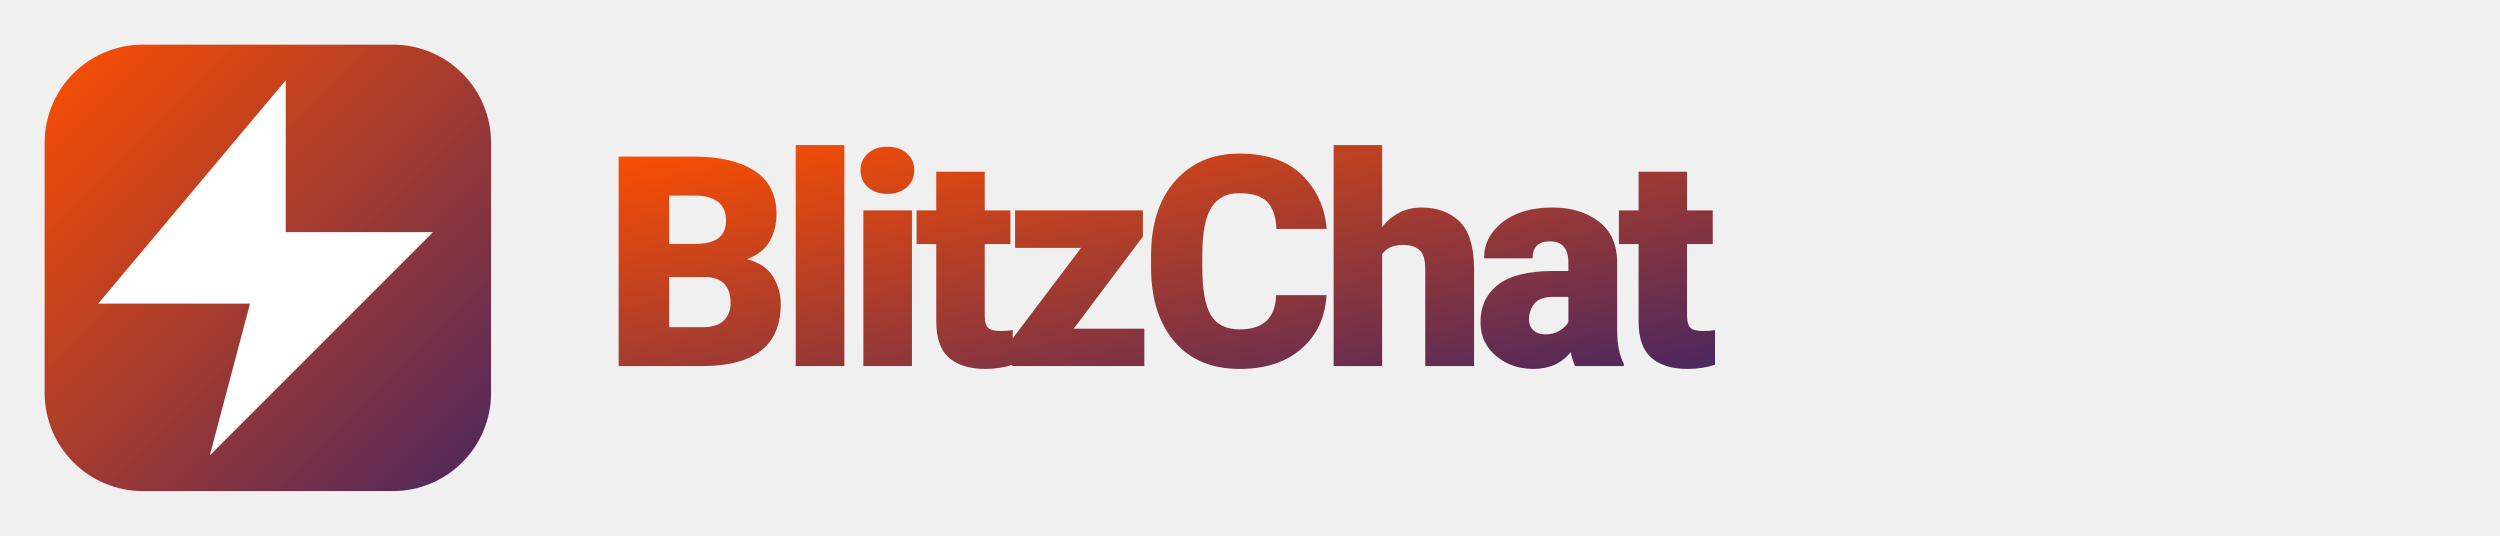
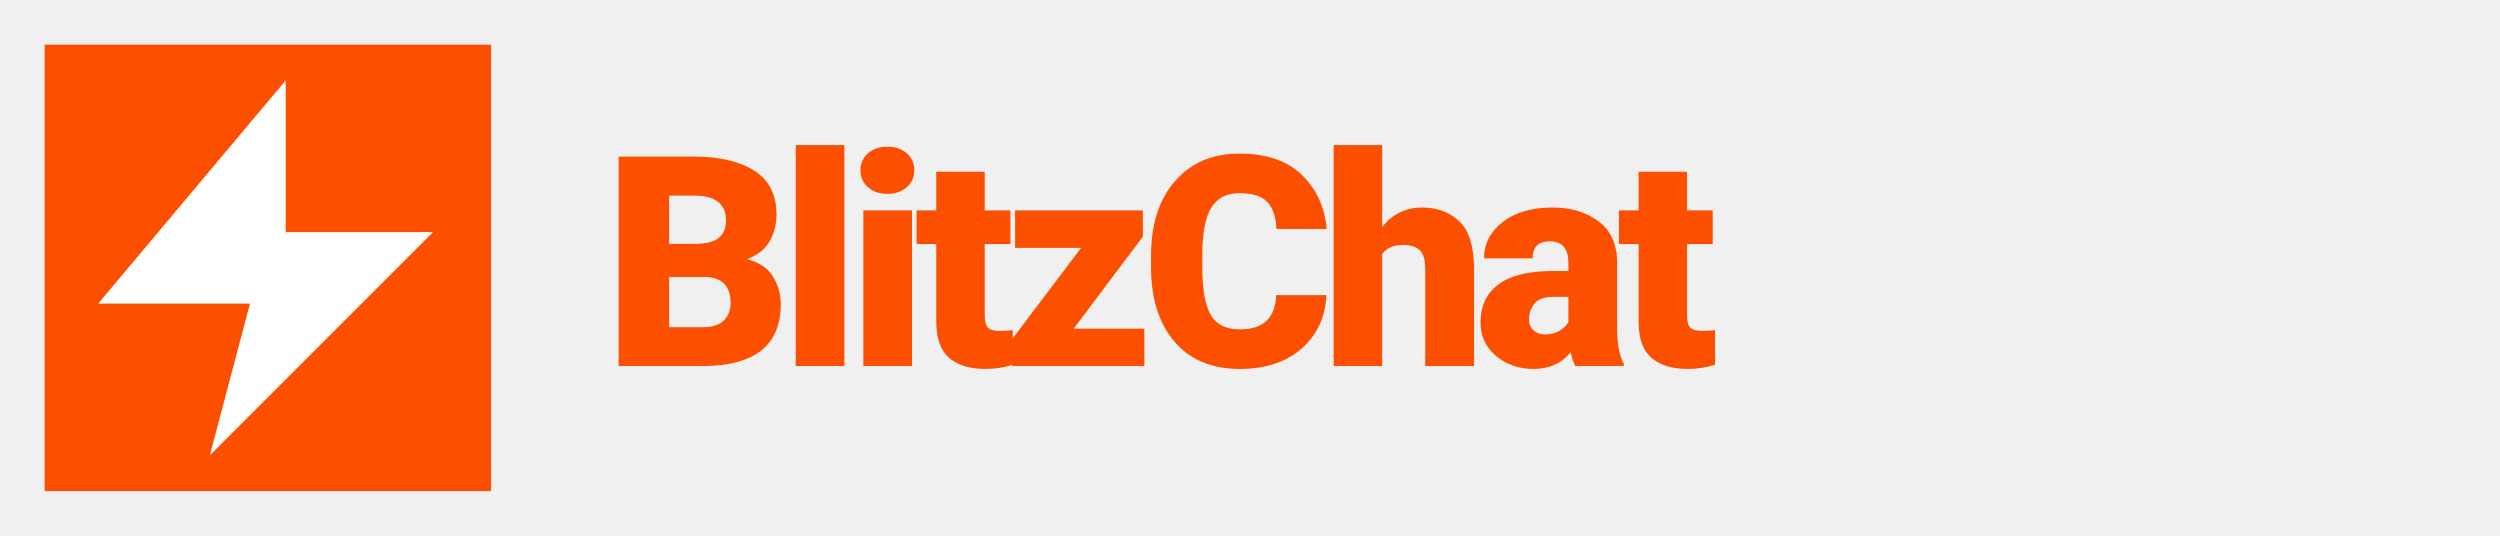
<svg xmlns="http://www.w3.org/2000/svg" viewBox="0 0 560 120" width="560" height="120">
-   <defs>
-     <linearGradient id="bg" x1="0%" y1="0%" x2="100%" y2="100%">
-       <stop offset="0%" stop-color="#FD4F00" />
-       <stop offset="100%" stop-color="#4B275F" />
-     </linearGradient>
-   </defs>
  <g transform="translate(10, 10)">
-     <rect width="100" height="100" rx="22" fill="url(#bg)" />
+     <rect width="100" height="100" fill="#FD4F00" />
    <path d="M 54 8 L 12 58 L 46 58 L 37 92 L 87 42 L 54 42 Z" fill="white" />
  </g>
-   <text x="135" y="82" font-family="system-ui, -apple-system, 'Segoe UI', Roboto, Inter, sans-serif" font-size="66" font-weight="800" letter-spacing="-3" fill="url(#bg)">BlitzChat</text>
+   <text x="135" y="82" font-family="system-ui, -apple-system, 'Segoe UI', Roboto, Inter, sans-serif" font-size="66" font-weight="800" letter-spacing="-3" fill="#FD4F00">BlitzChat</text>
</svg>
